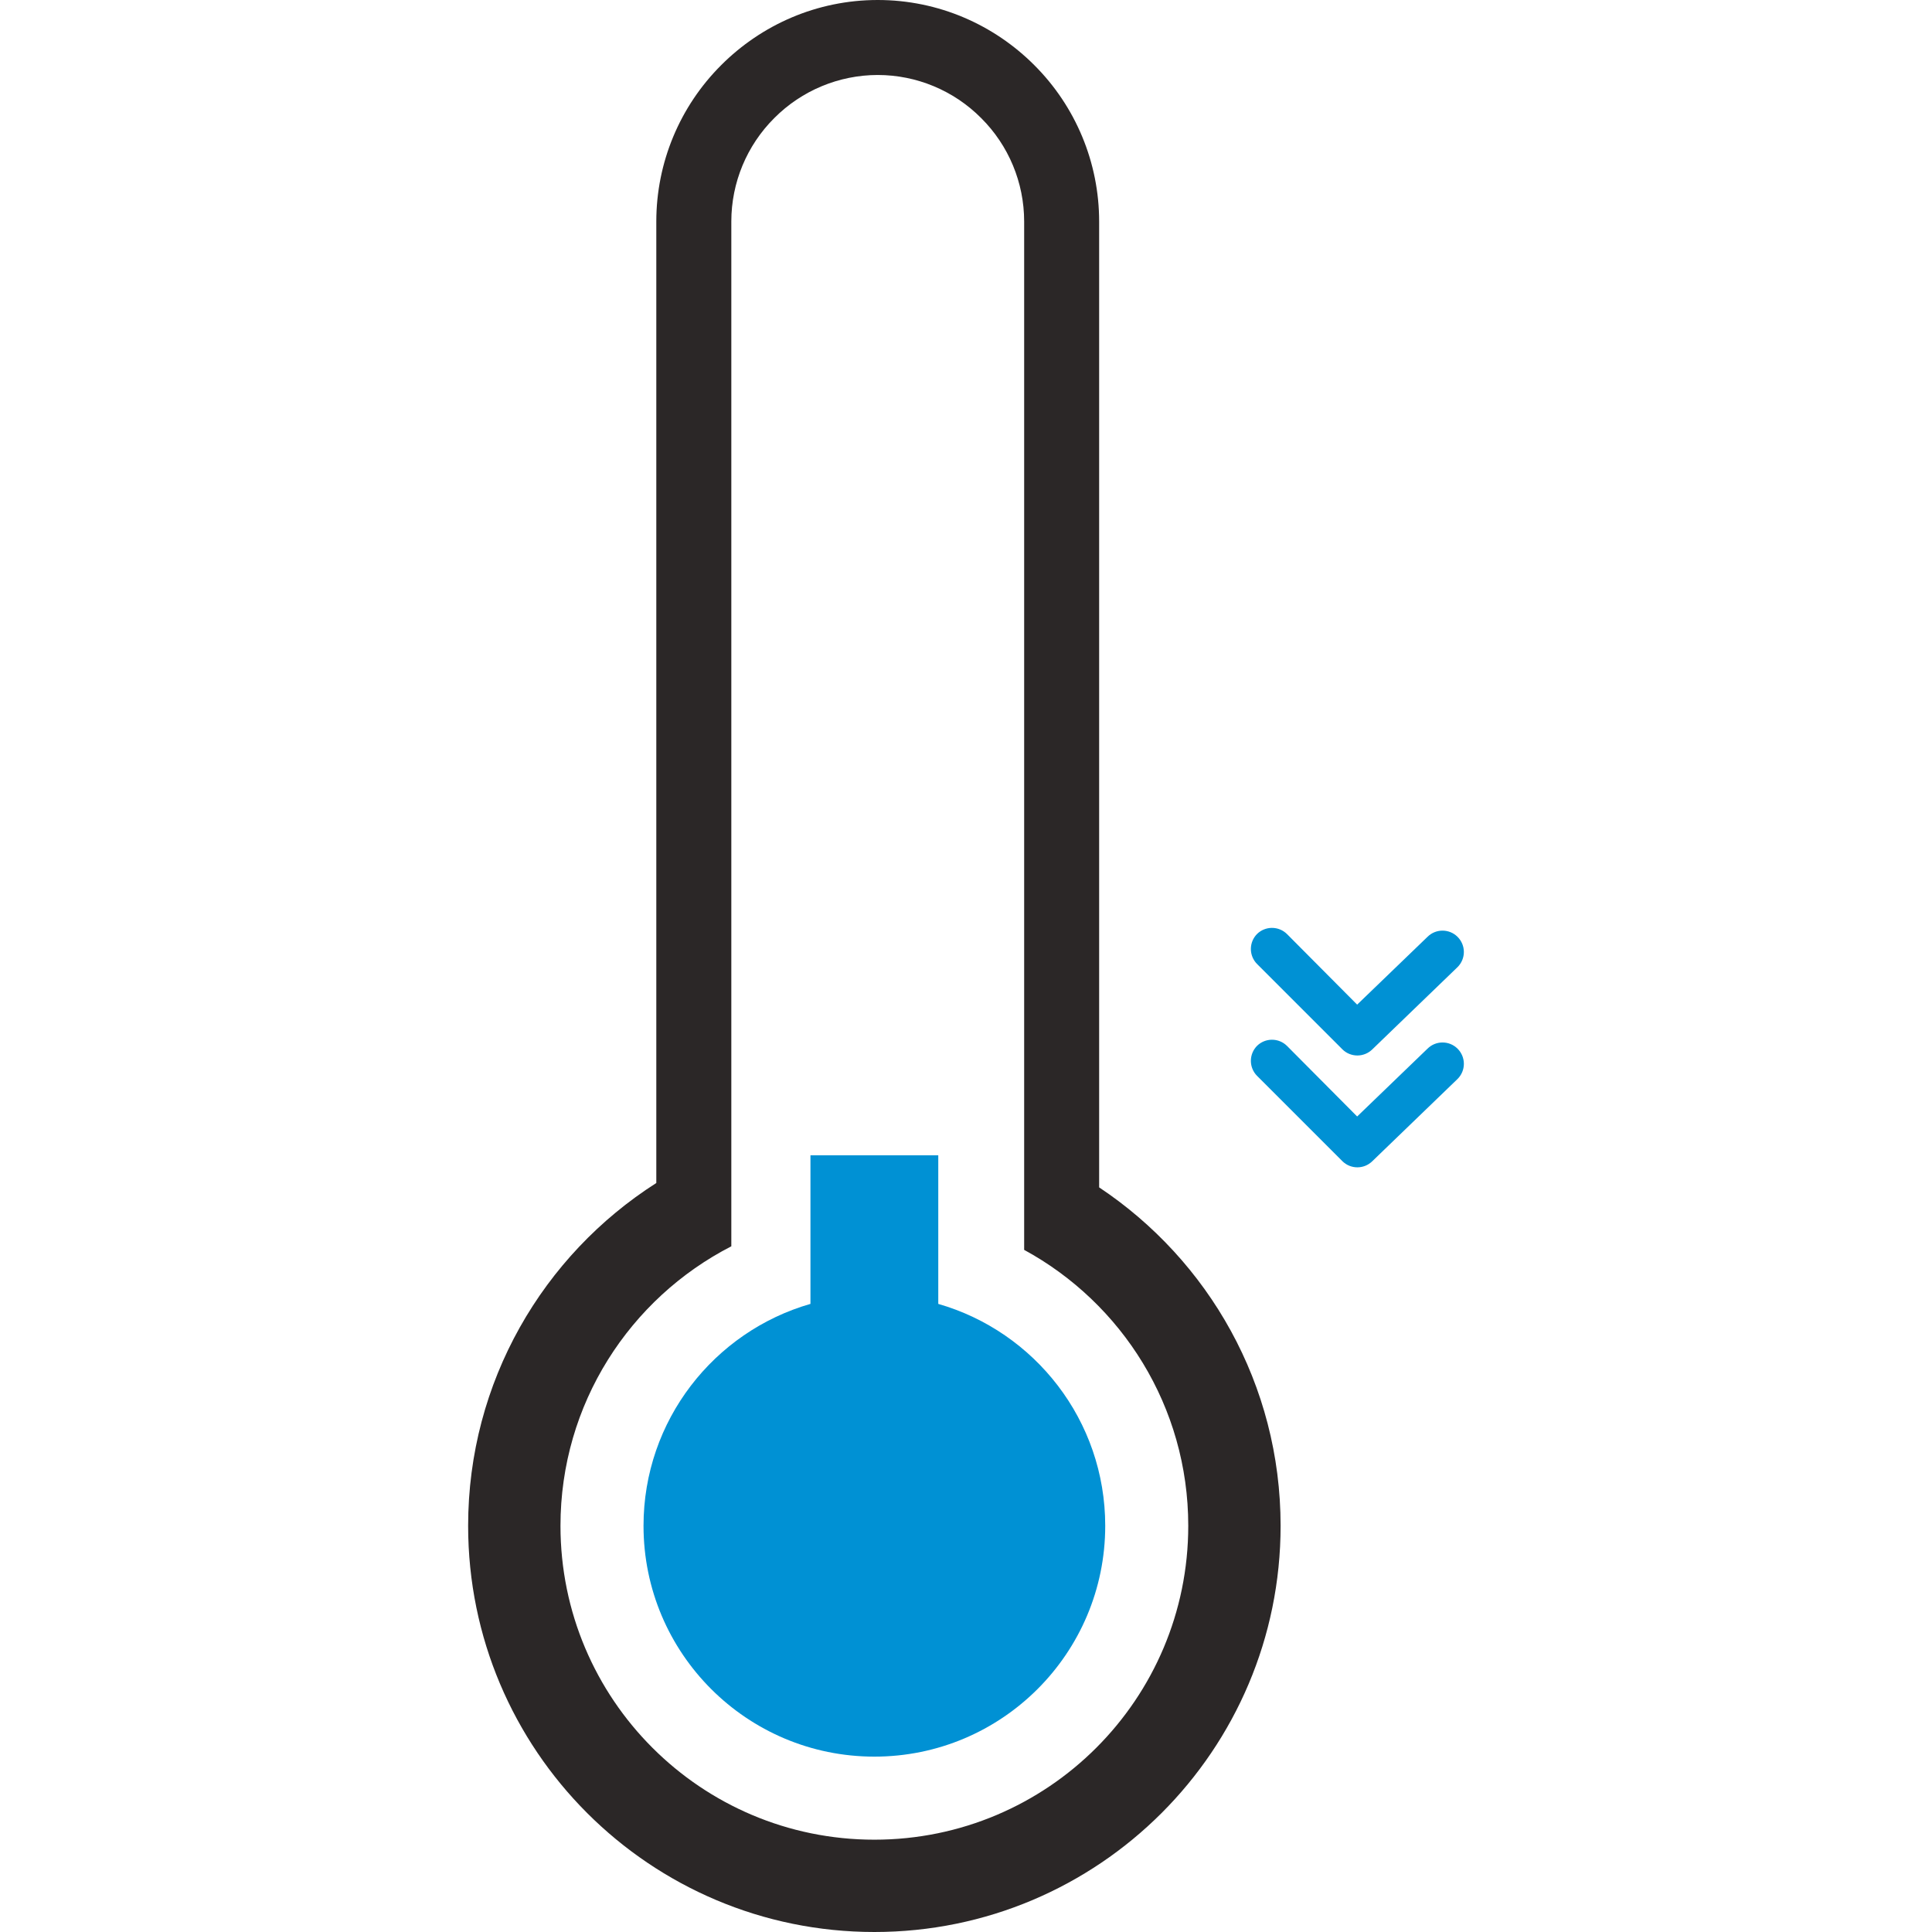
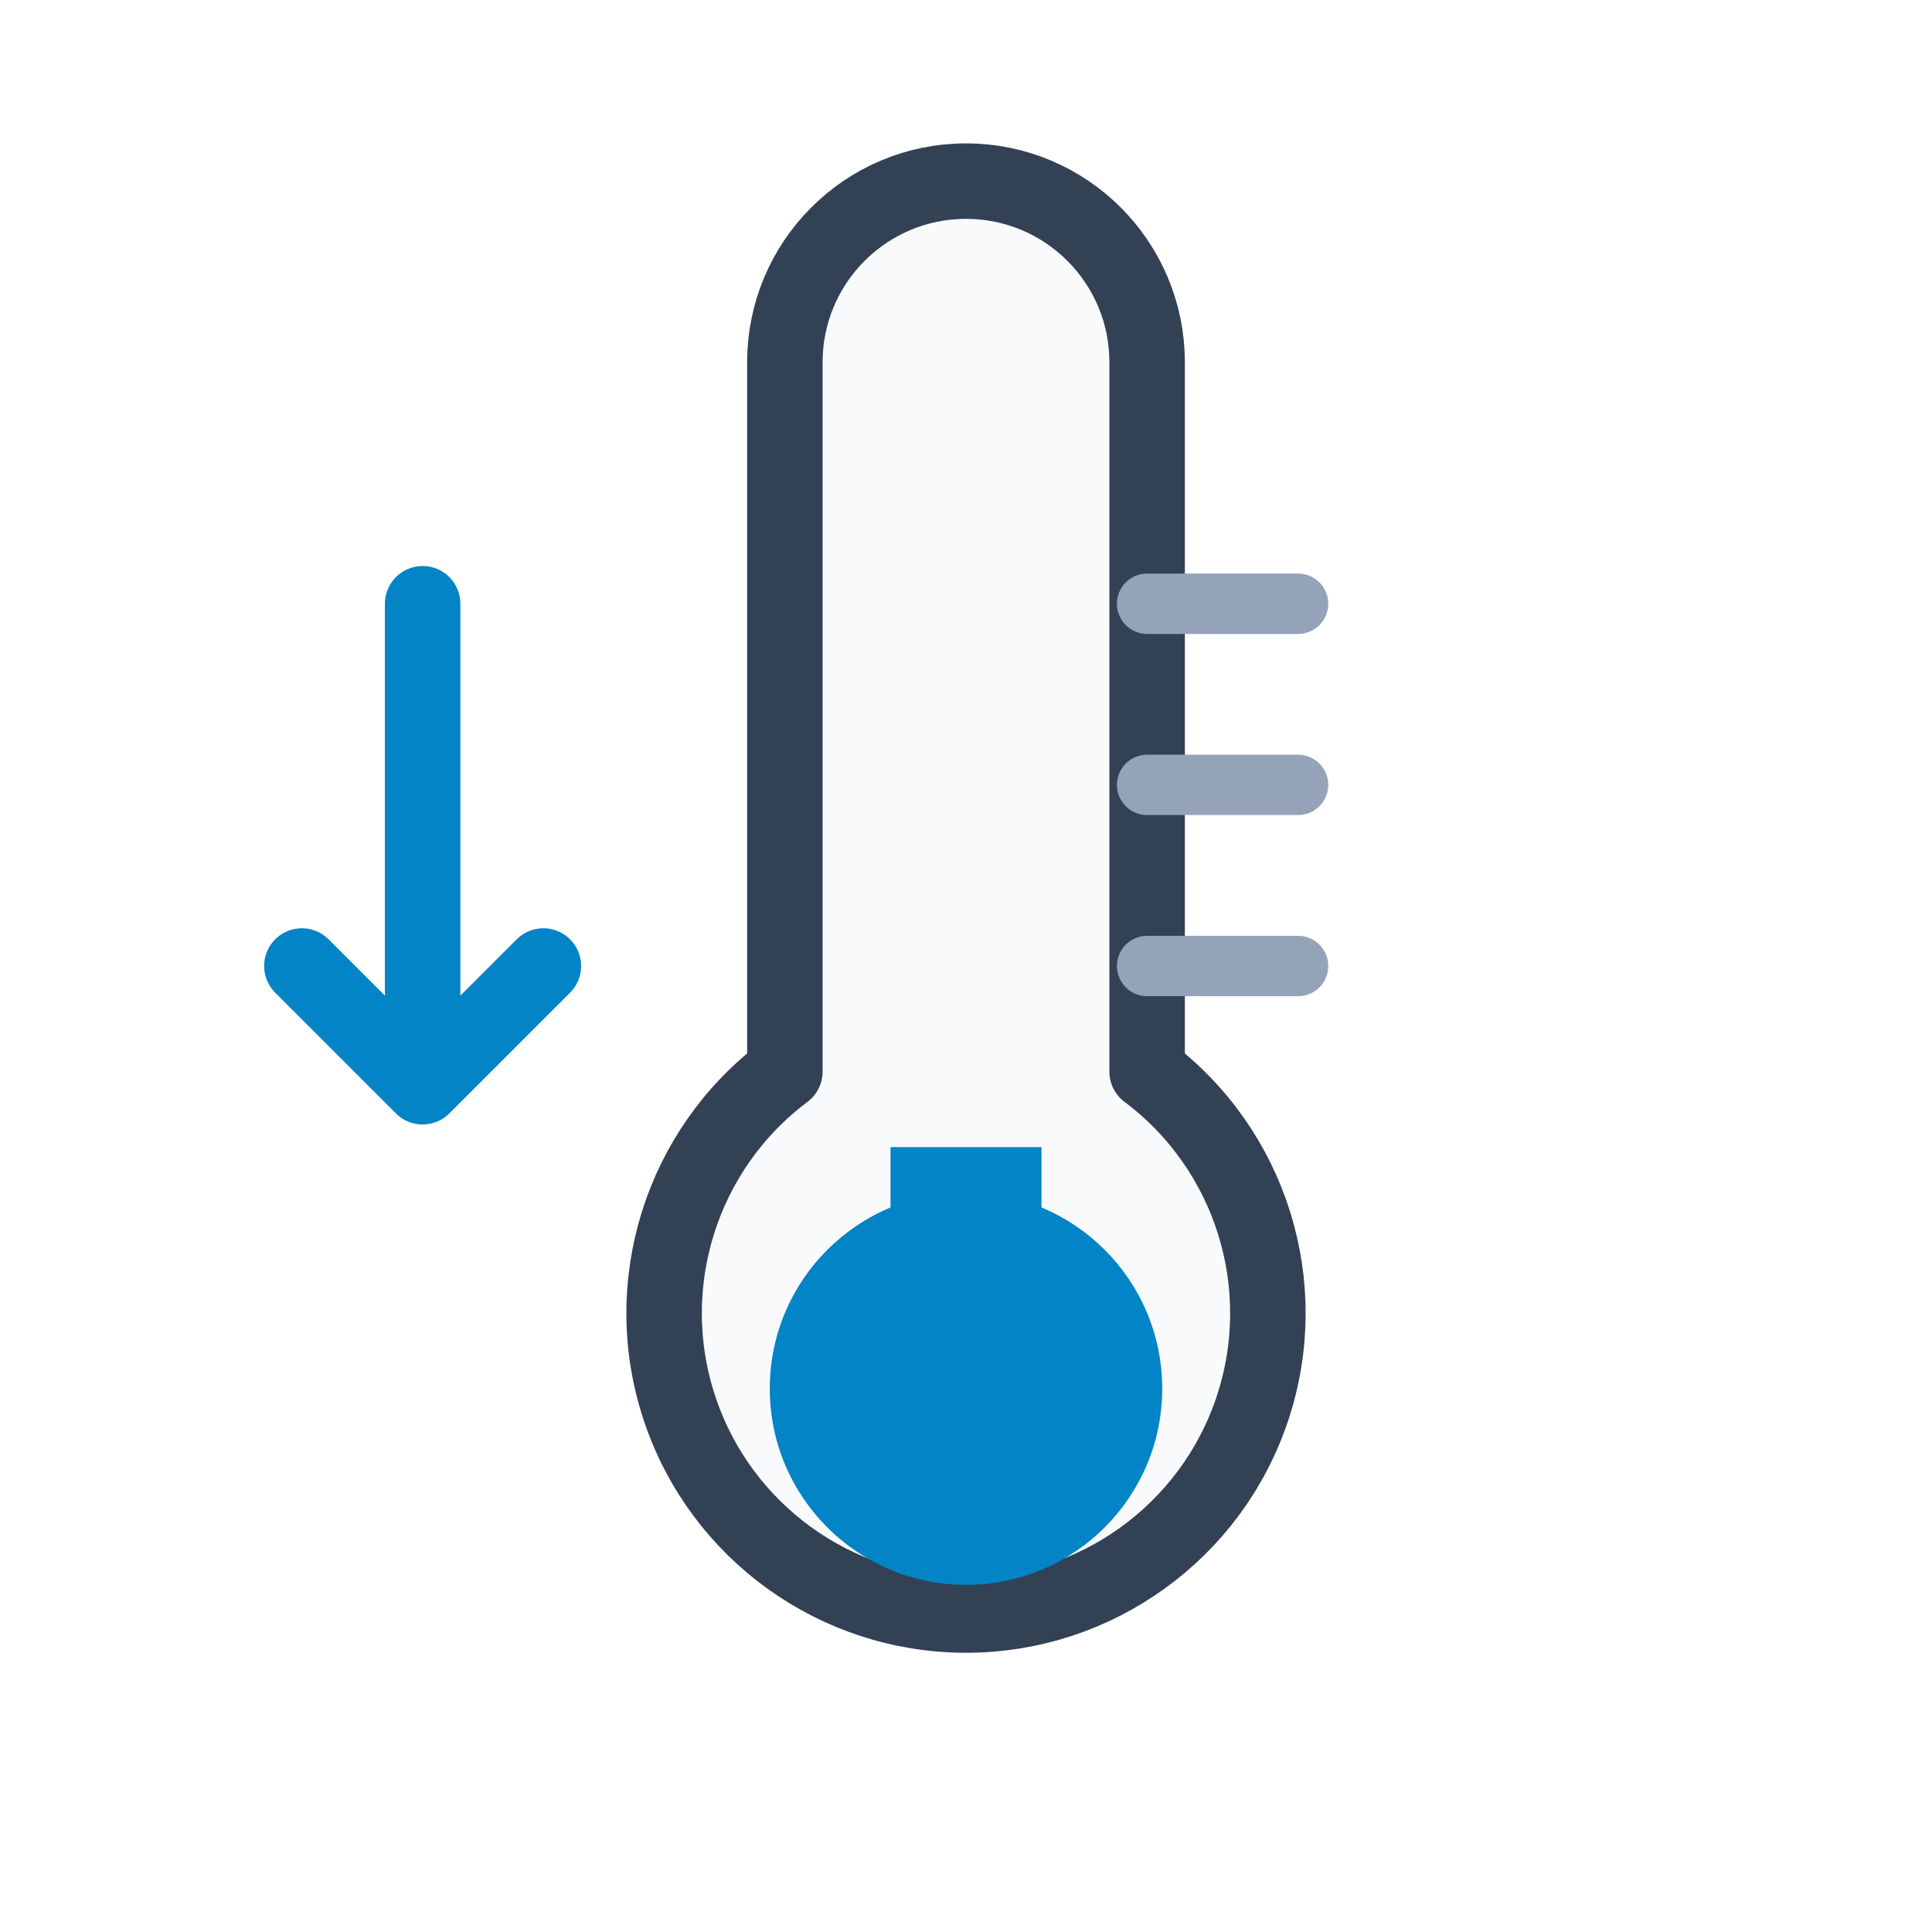
- <svg xmlns="http://www.w3.org/2000/svg" xml:space="preserve" width="128" height="128">
-   <g style="clip-rule:evenodd;fill-rule:evenodd;image-rendering:optimizeQuality;shape-rendering:geometricPrecision;text-rendering:geometricPrecision">
-     <path fill="#2b2727" d="M67.853 14.67a9.664 9.664 0 0 0-2.851-6.85 9.669 9.669 0 0 0-6.85-2.852 9.68 9.68 0 0 0-6.85 2.851 9.673 9.673 0 0 0-2.85 6.852v67.9c-6.72 3.448-11.319 10.444-11.319 18.516 0 11.487 9.31 20.797 20.797 20.797 11.484 0 20.795-9.31 20.795-20.797 0-7.892-4.395-14.756-10.872-18.28zm4.968 63.997c7.247 4.823 12.022 13.062 12.022 22.42 0 14.864-12.05 26.913-26.913 26.913-14.865 0-26.915-12.05-26.915-26.913 0-9.548 4.973-17.932 12.467-22.71V14.67A14.63 14.63 0 0 1 47.79 4.306C50.449 1.648 54.115 0 58.153 0c4.035 0 7.704 1.648 10.363 4.307a14.628 14.628 0 0 1 4.305 10.364z" />
-     <path fill="#0091d4" d="M62.163 86.386v-9.845h-8.468v9.845c-6.386 1.836-11.06 7.725-11.06 14.701 0 8.448 6.848 15.294 15.295 15.294 8.445 0 15.294-6.846 15.294-15.294 0-6.979-4.673-12.865-11.061-14.7z" />
-   </g>
-   <path d="M58.337 68.885a1.412 1.412 0 0 1 1.002.41l4.647 4.675 4.66-4.492a1.412 1.412 0 0 1 1.992 0 1.412 1.412 0 0 1 0 2.006l-5.65 5.451a1.412 1.412 0 0 1-1.977 0l-5.649-5.649a1.412 1.412 0 0 1 0-2.005 1.412 1.412 0 0 1 .975-.396z" style="fill:#0091d4;stroke-width:1.412" transform="translate(25.929)" />
-   <path d="M58.337 61.475a1.412 1.412 0 0 1 1.002.41l4.647 4.674 4.66-4.491a1.412 1.412 0 0 1 1.992 0 1.412 1.412 0 0 1 0 2.005l-5.65 5.452a1.412 1.412 0 0 1-1.977 0l-5.649-5.65a1.412 1.412 0 0 1 0-2.005 1.412 1.412 0 0 1 .975-.395z" style="fill:#0091d4;stroke-width:1.412" transform="translate(25.929)" />
+ <svg xmlns="http://www.w3.org/2000/svg" viewBox="0 0 64 64" width="64" height="64" fill="none">
+   <path d="M26 12 a6 6 0 0 1 12 0 v23.5 a10 10 0 1 1 -12 0 z" fill="#f8fafc" stroke="#334155" stroke-width="2.5" stroke-linejoin="round" />
+   <circle cx="32" cy="46" r="6.5" fill="#0284c7" />
+   <rect x="29.5" y="38" width="5" height="8" fill="#0284c7" />
+   <line x1="38" y1="20" x2="43" y2="20" stroke="#94a3b8" stroke-width="2" stroke-linecap="round" />
+   <line x1="38" y1="26" x2="43" y2="26" stroke="#94a3b8" stroke-width="2" stroke-linecap="round" />
+   <line x1="38" y1="32" x2="43" y2="32" stroke="#94a3b8" stroke-width="2" stroke-linecap="round" />
+   <path d="M14 20 v16 m-4 -4 l4 4 l4 -4" fill="none" stroke="#0284c7" stroke-width="2.5" stroke-linecap="round" stroke-linejoin="round" />
</svg>
